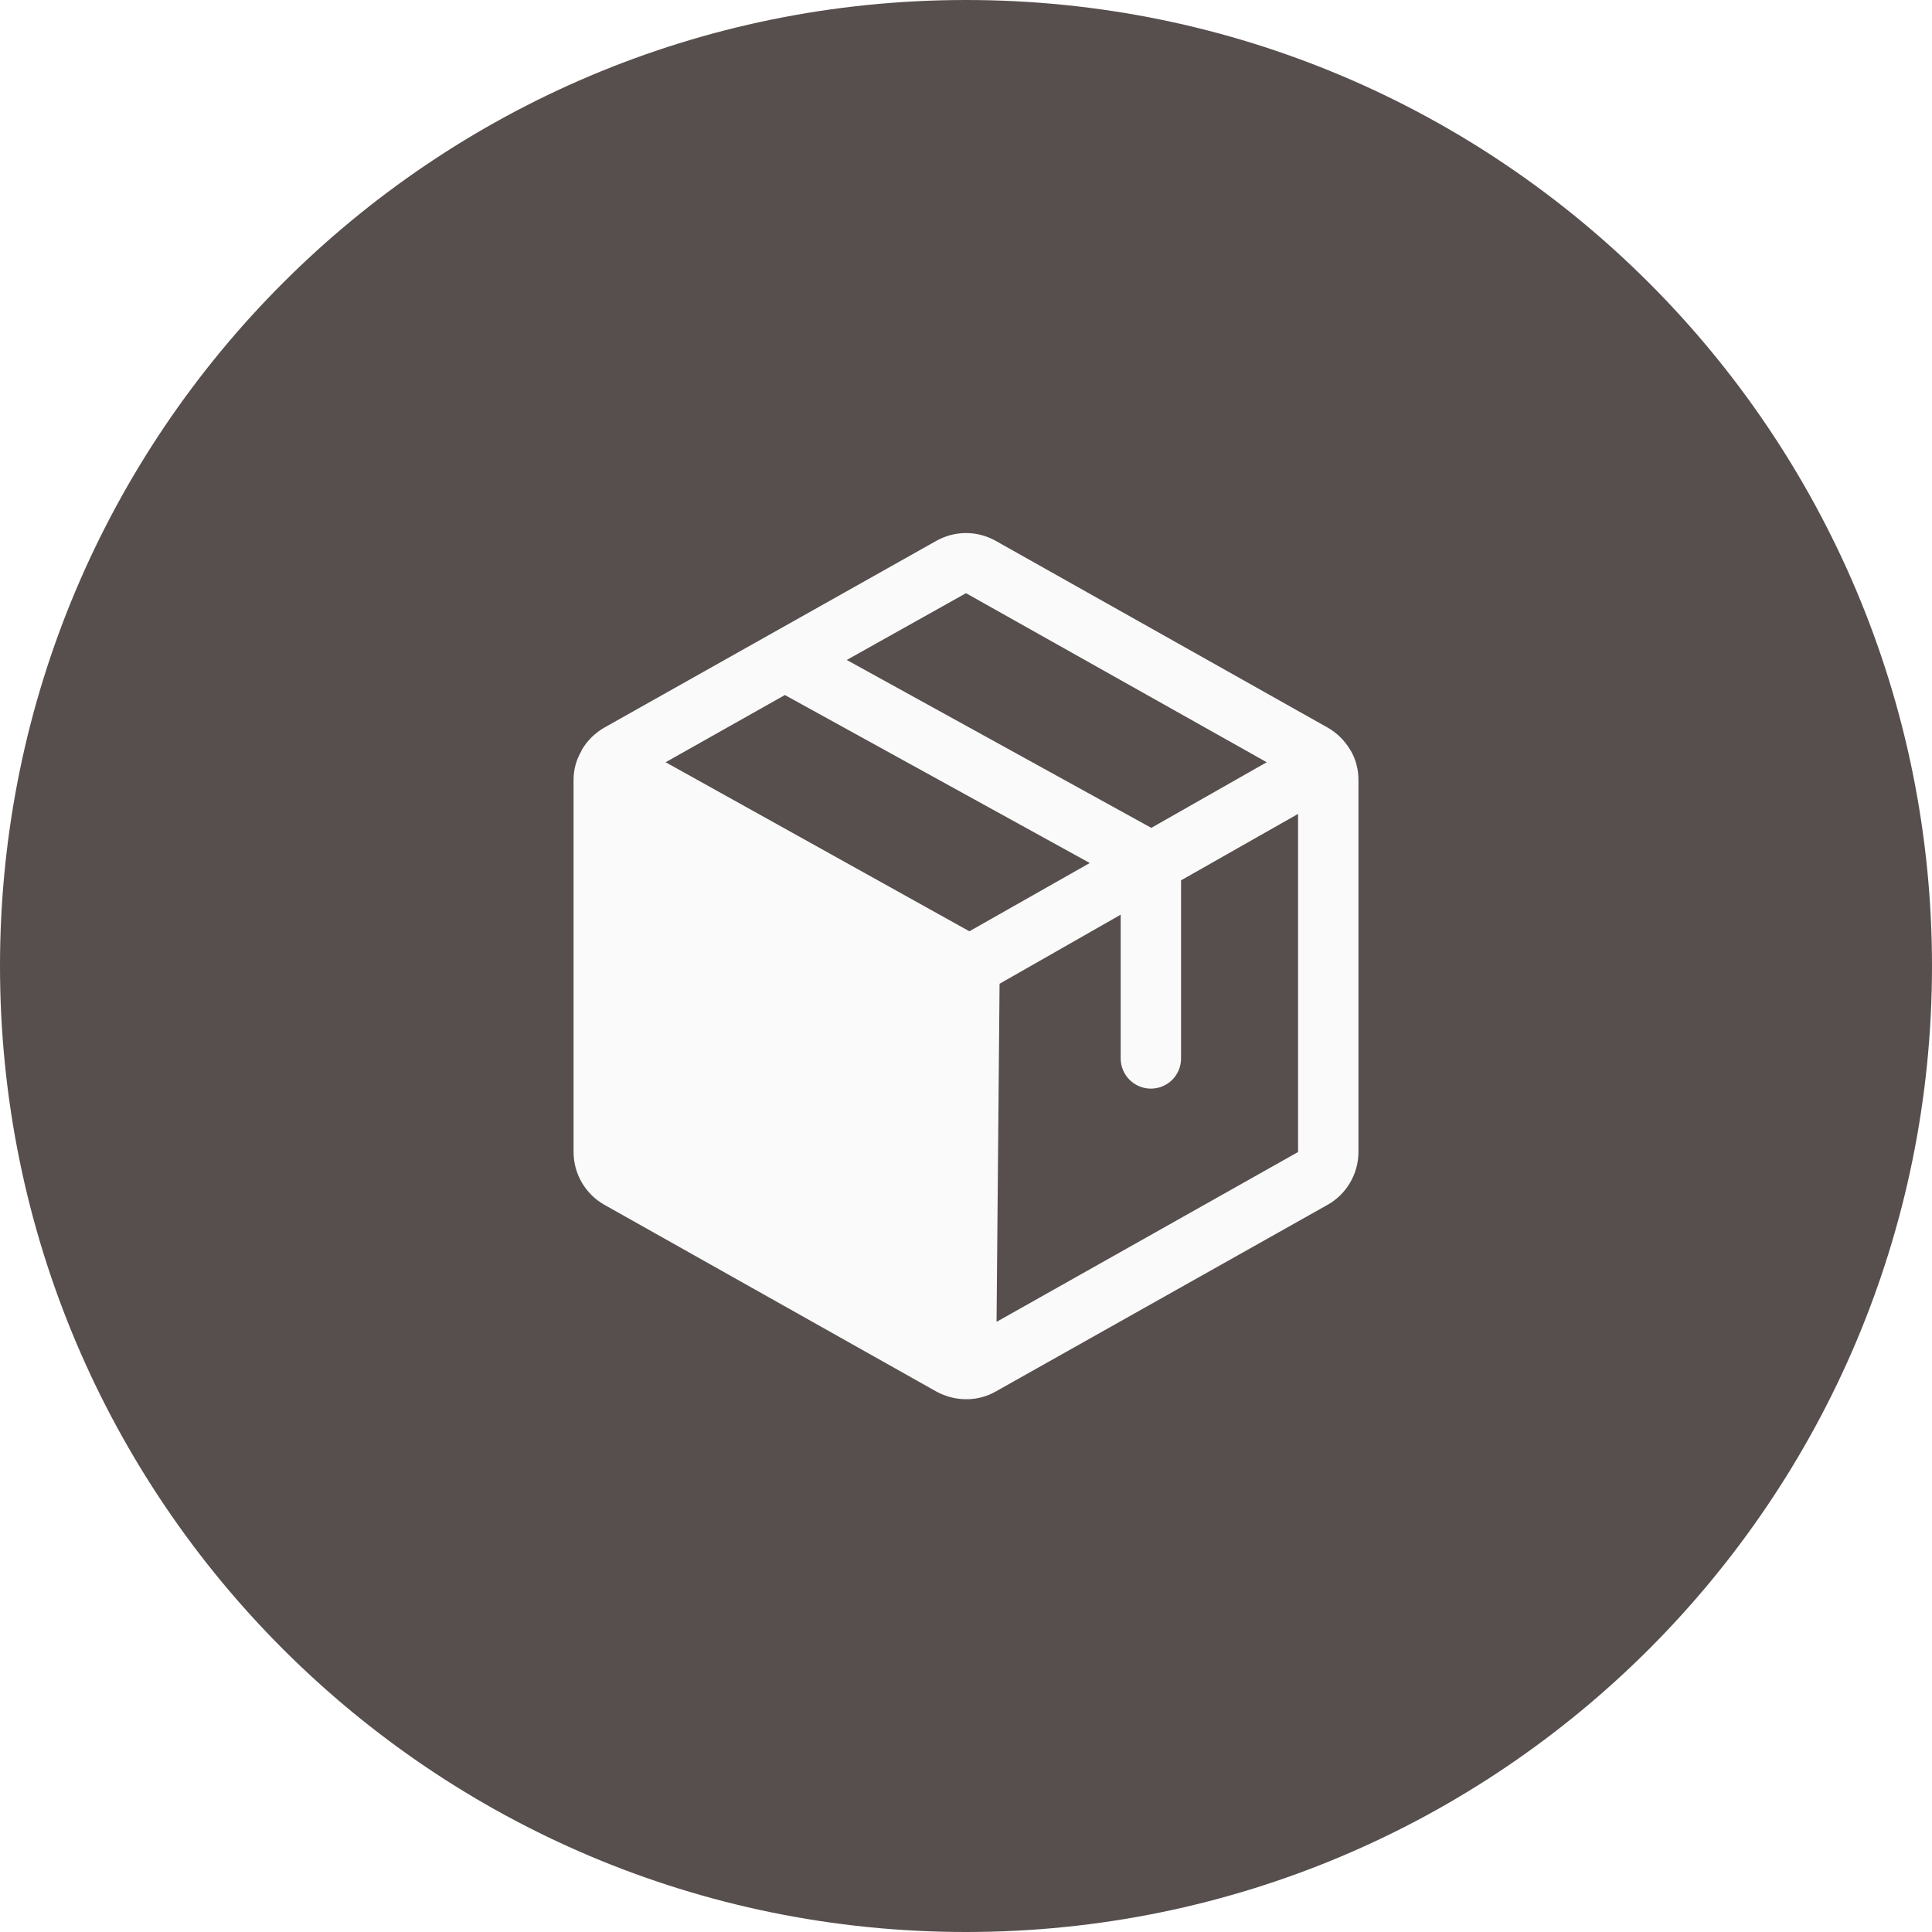
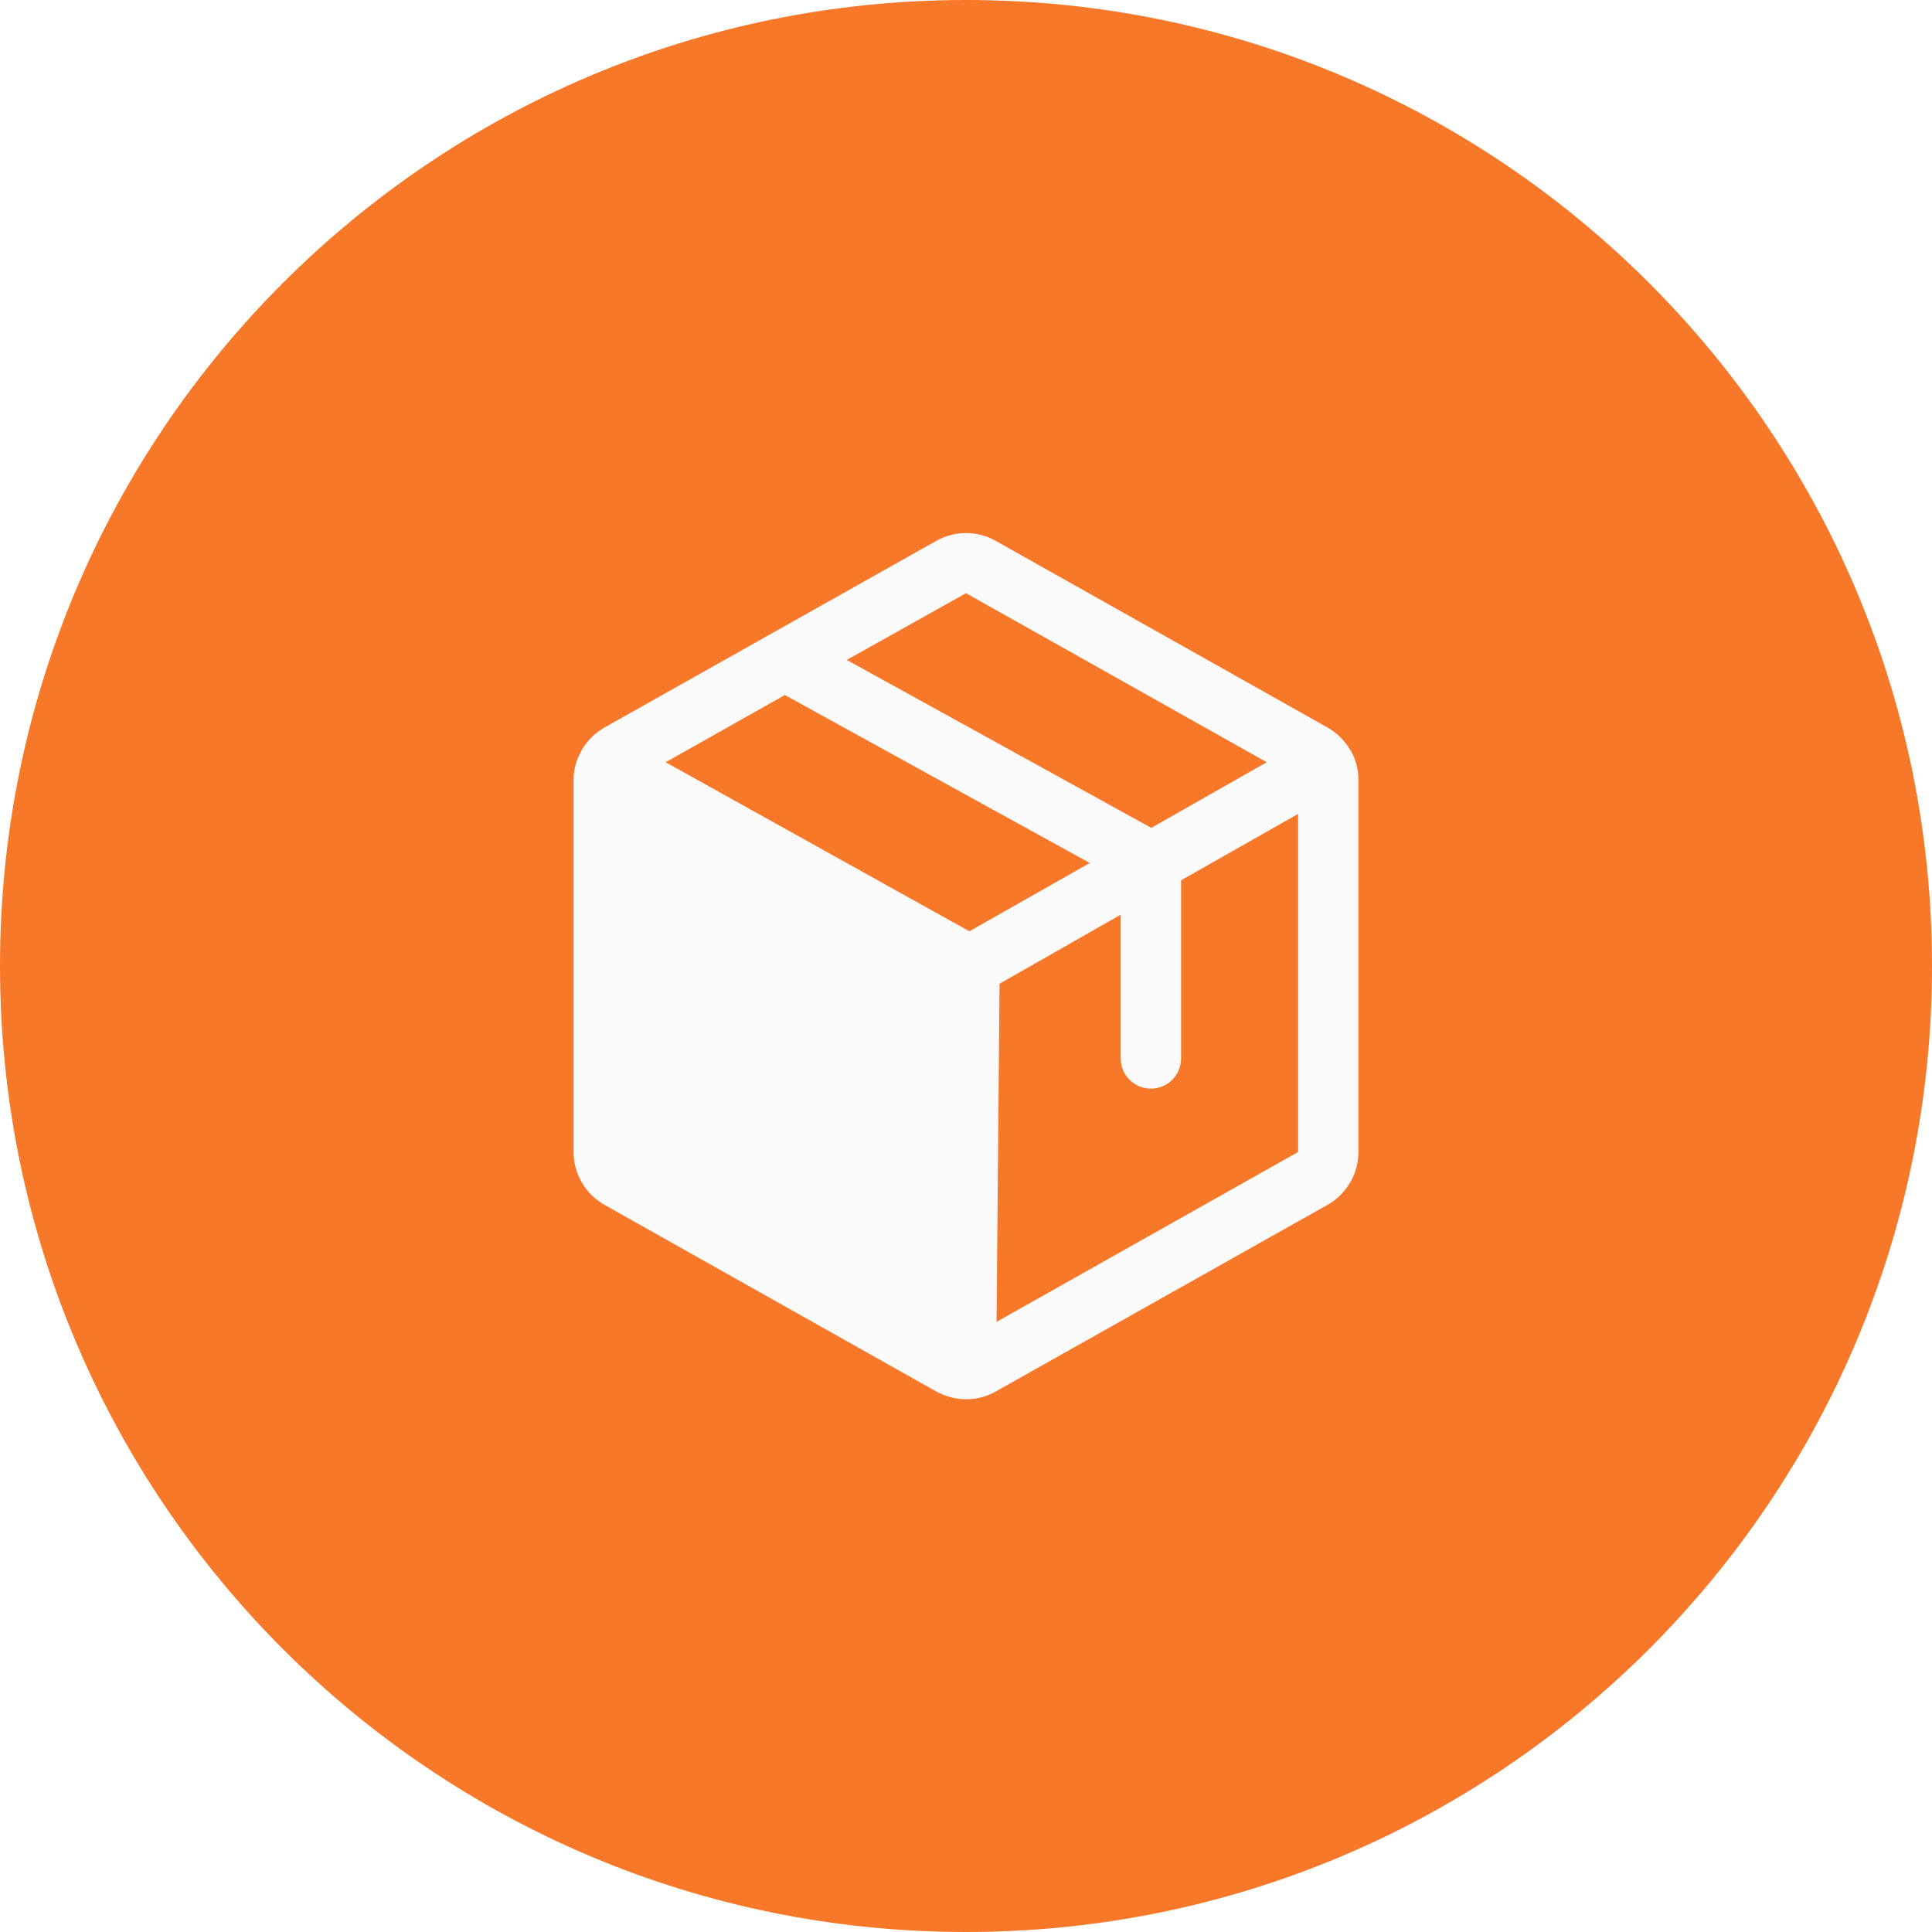
<svg xmlns="http://www.w3.org/2000/svg" width="32" height="32" viewBox="0 0 32 32" fill="none">
-   <rect width="32" height="32" rx="16" fill="#574F4D" />
+   <rect width="32" height="32" rx="16" fill="#F67828" />
  <path d="M22.369 12.425C22.367 12.425 22.366 12.424 22.364 12.423C22.363 12.422 22.363 12.42 22.363 12.419C22.272 12.265 22.143 12.138 21.988 12.05L16.488 8.956C16.338 8.873 16.171 8.829 16 8.829C15.829 8.829 15.662 8.873 15.512 8.956L10.012 12.05C9.857 12.138 9.728 12.265 9.637 12.419C9.637 12.42 9.637 12.422 9.636 12.423C9.634 12.424 9.633 12.425 9.631 12.425V12.437C9.545 12.583 9.499 12.749 9.5 12.919V19.081C9.5 19.259 9.548 19.434 9.638 19.588C9.728 19.742 9.857 19.869 10.012 19.956L15.512 23.05C15.651 23.125 15.805 23.168 15.963 23.175H16.05C16.204 23.168 16.354 23.125 16.488 23.05L21.988 19.956C22.143 19.869 22.272 19.742 22.362 19.588C22.452 19.434 22.5 19.259 22.5 19.081V12.919C22.501 12.745 22.456 12.575 22.369 12.425ZM16 9.825L20.981 12.625L19.069 13.712L14.025 10.931L16 9.825ZM16.056 15.425L11.025 12.625L13 11.512L18.05 14.294L16.056 15.425ZM16.506 21.894L16.556 16.294L18.562 15.15V17.531C18.562 17.664 18.615 17.791 18.709 17.885C18.803 17.979 18.93 18.031 19.062 18.031C19.195 18.031 19.322 17.979 19.416 17.885C19.51 17.791 19.562 17.664 19.562 17.531V14.581L21.5 13.481V19.081L16.506 21.894Z" fill="#FAFAFA" />
</svg>
